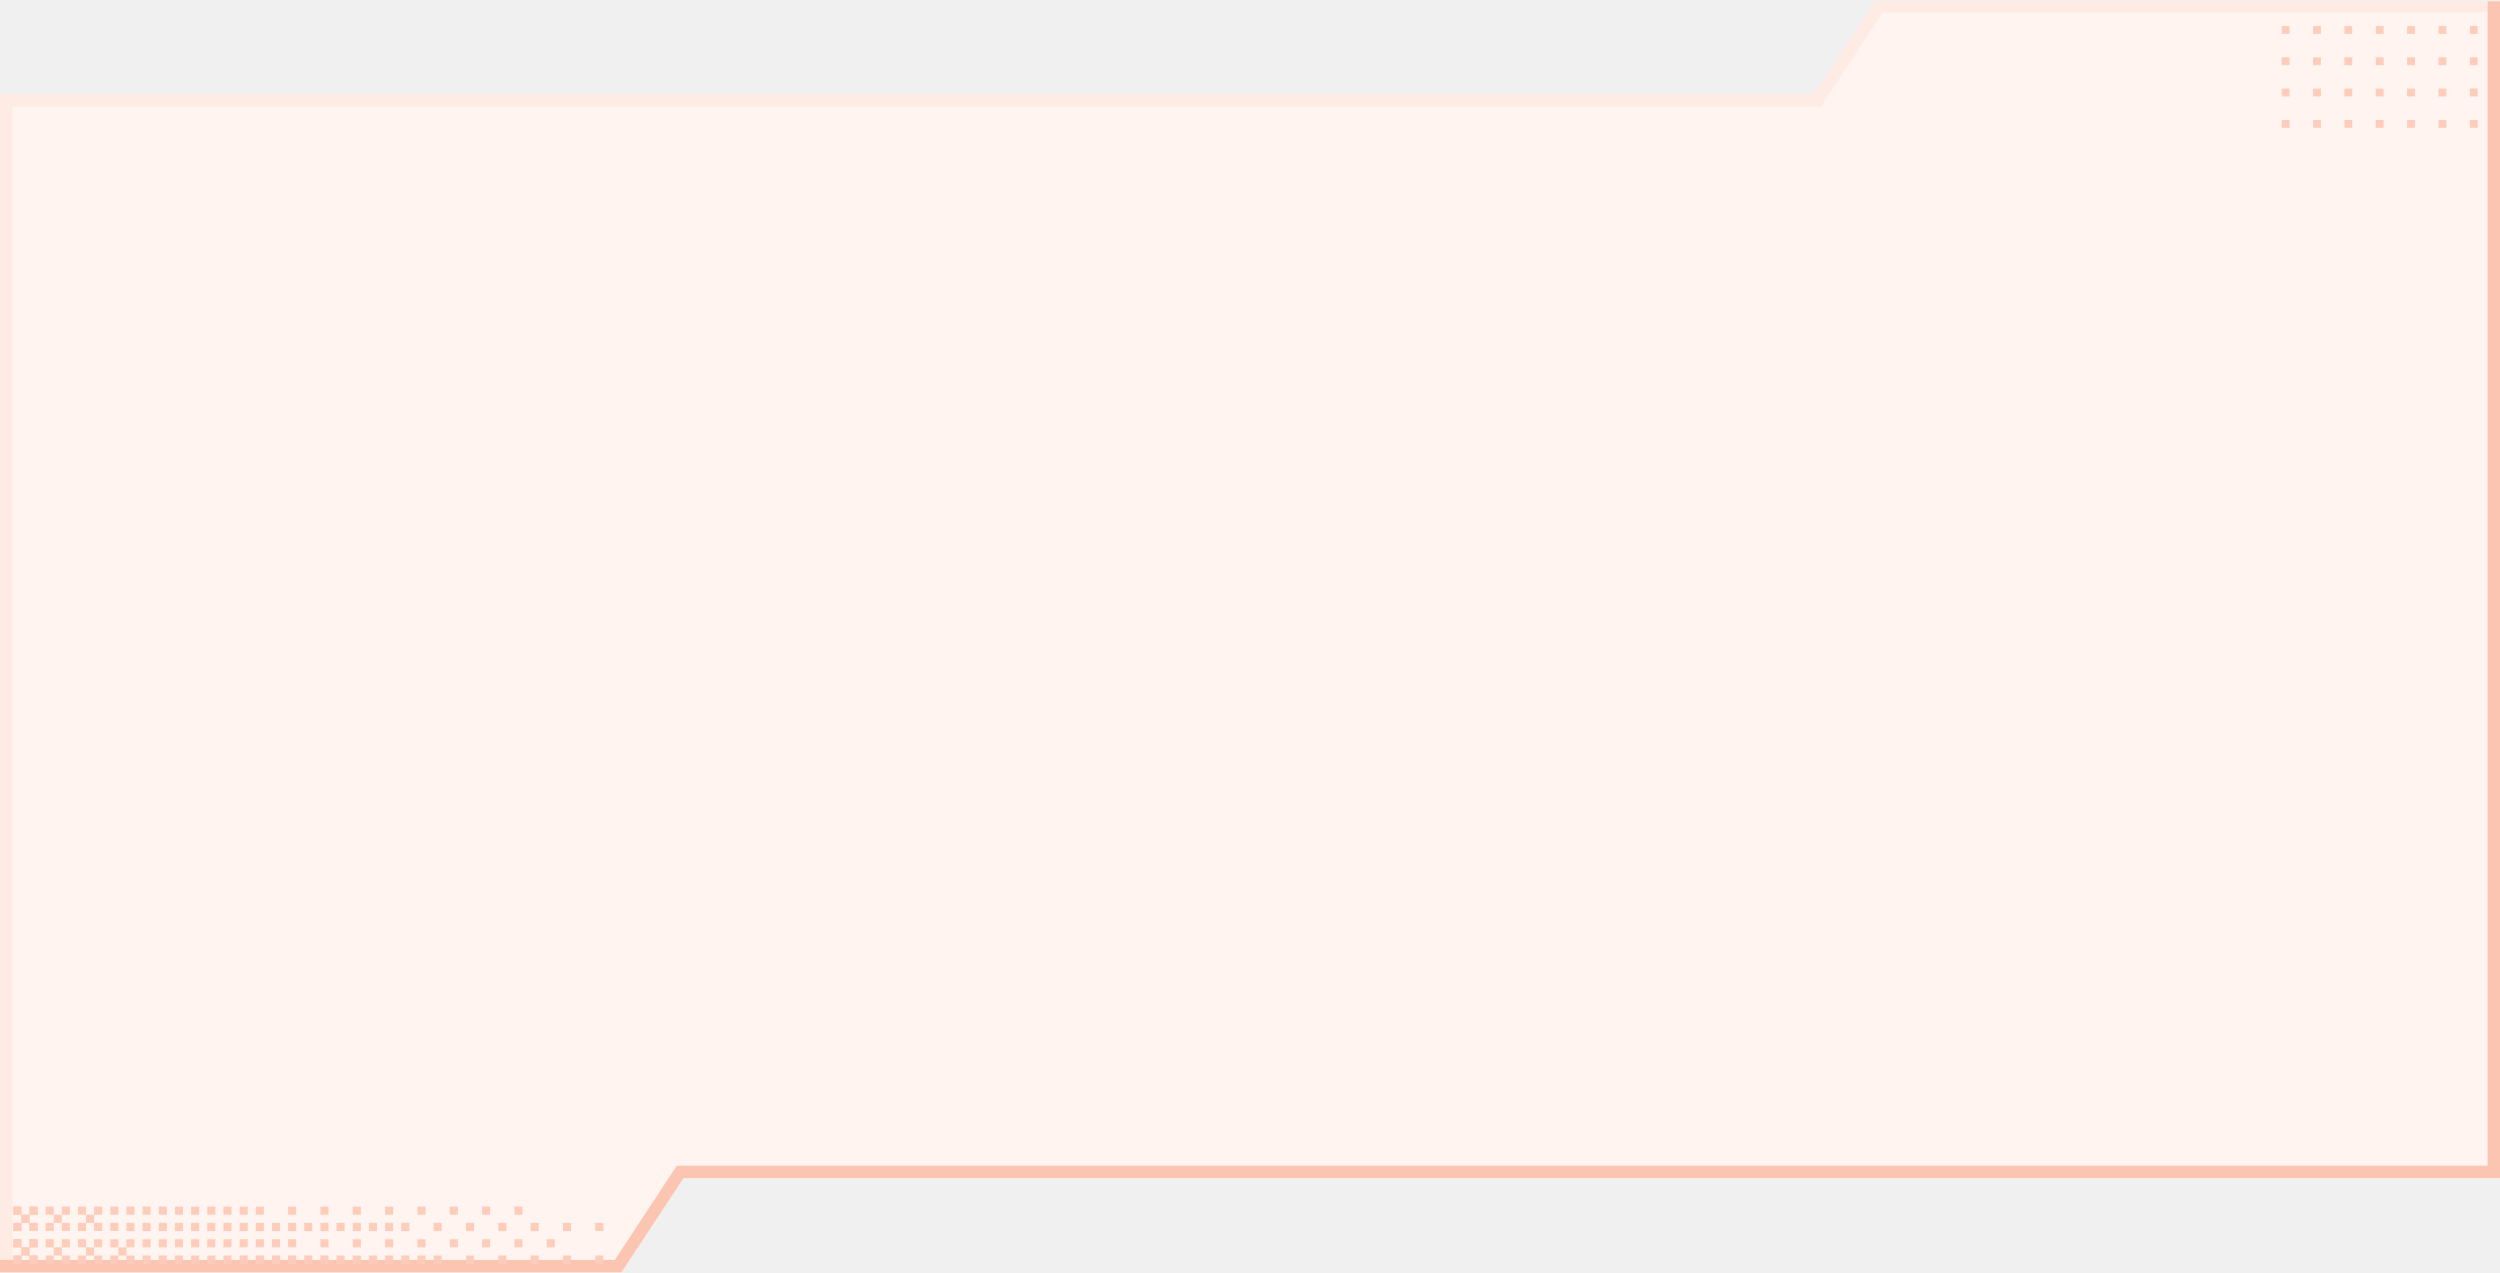
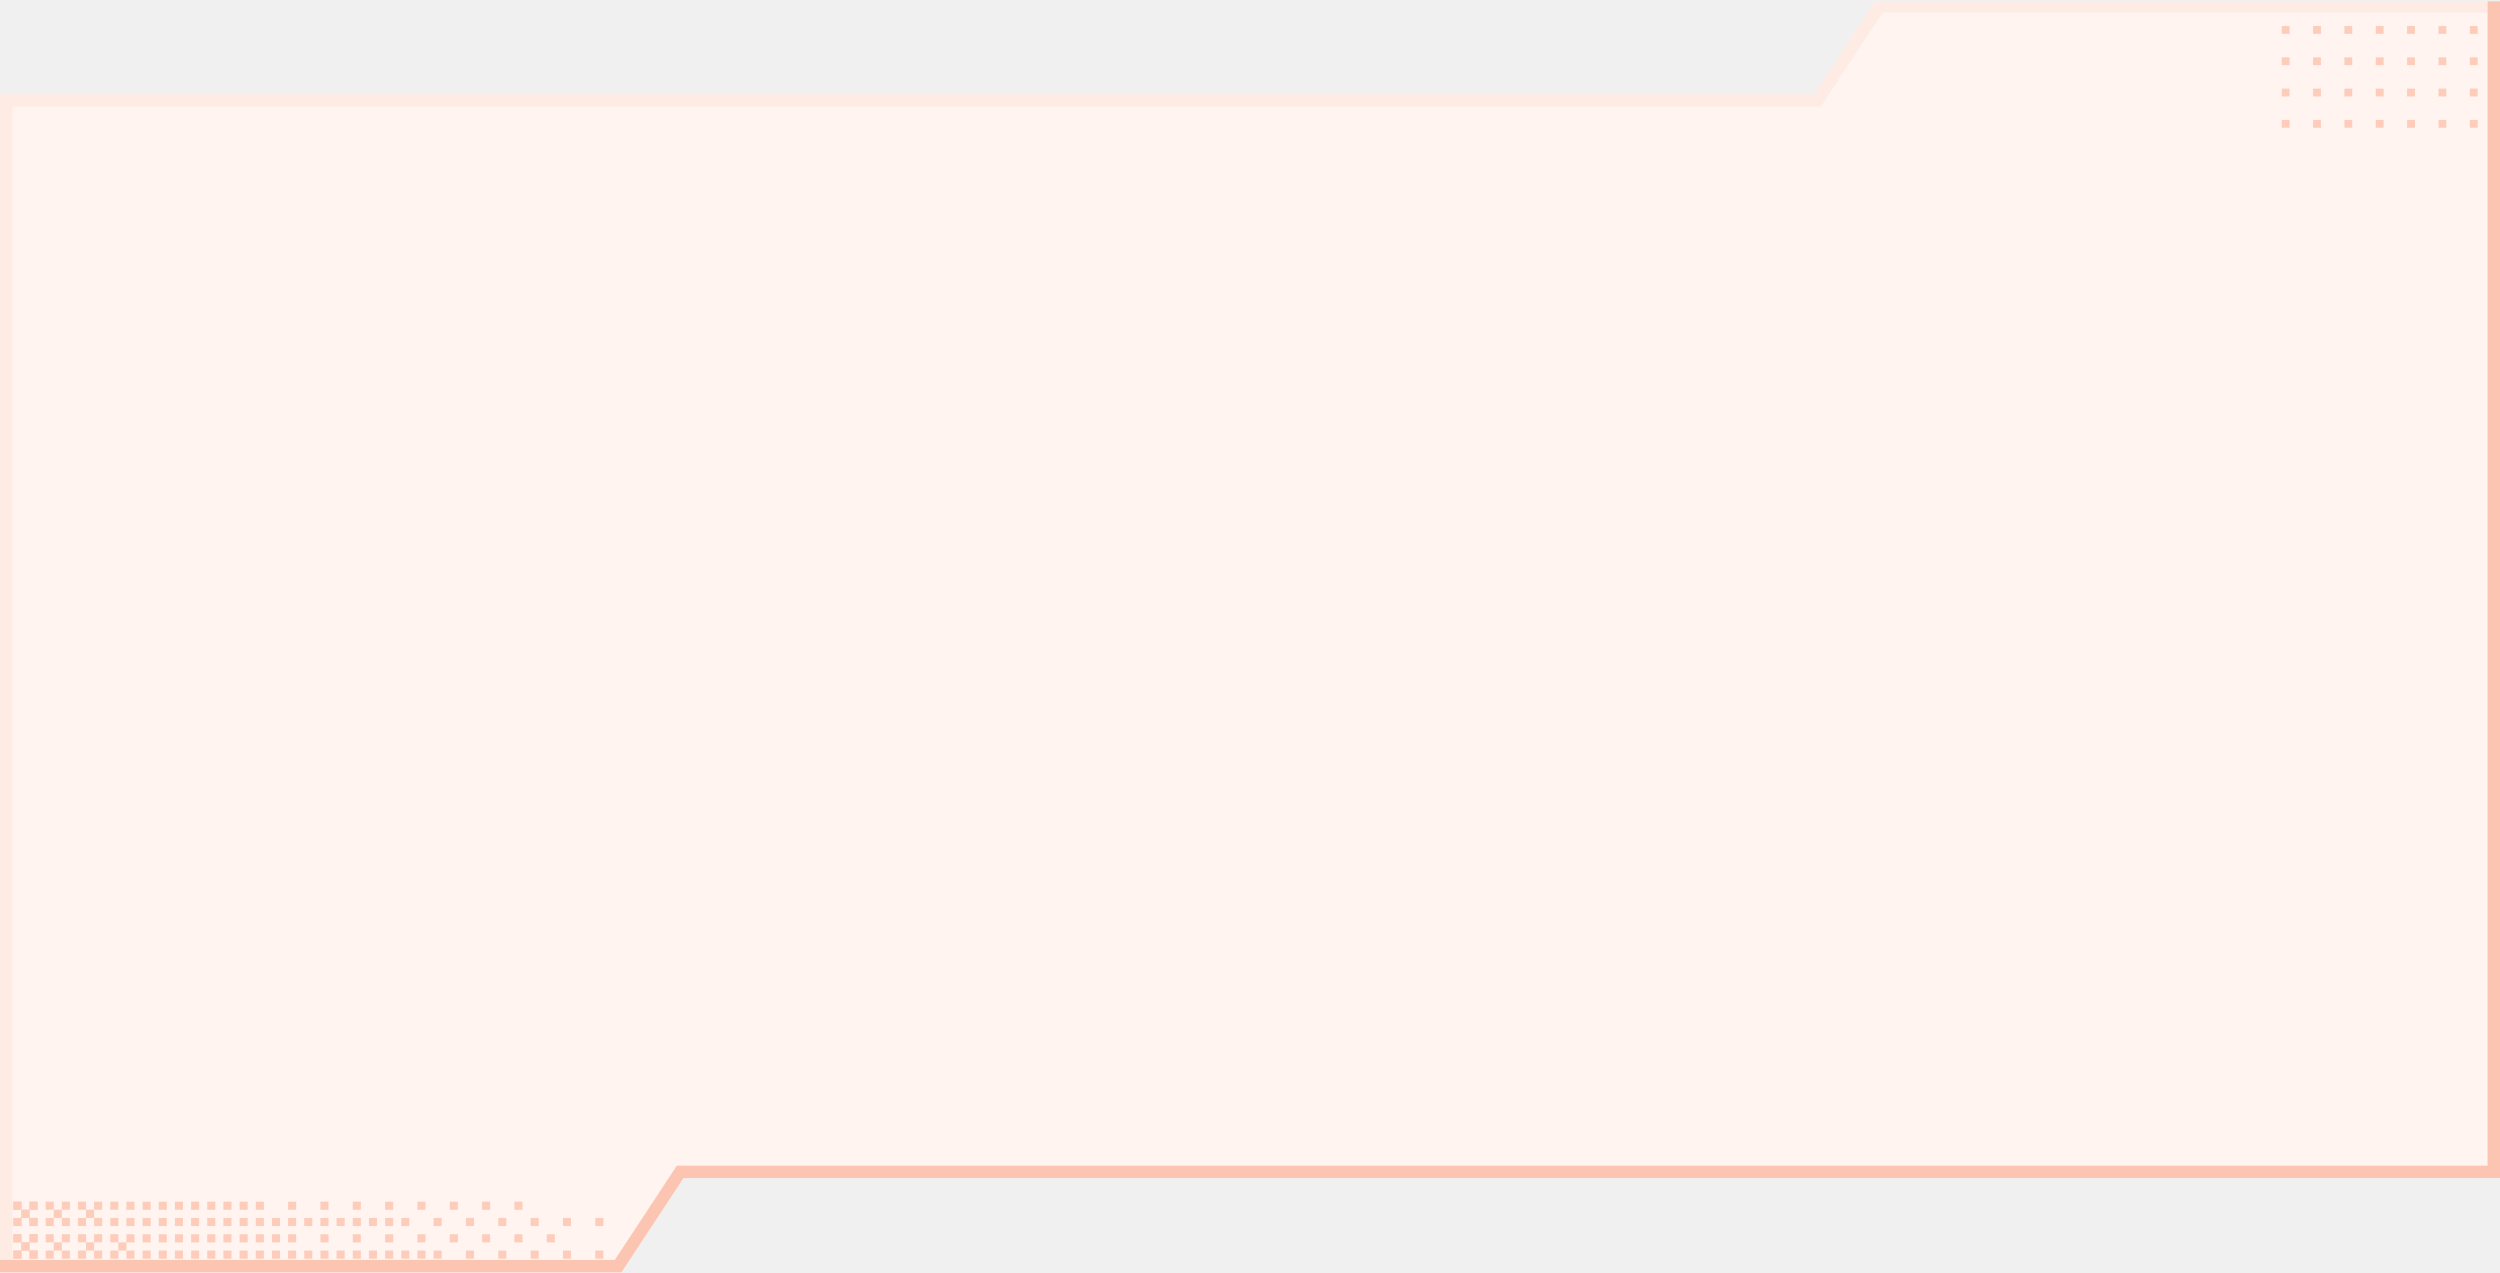
<svg xmlns="http://www.w3.org/2000/svg" width="1008" height="513" viewBox="0 0 1008 513" fill="none">
  <g clip-path="url(#clip0_1601_3332)">
    <path d="M1.90735e-06 513L0 38L731.444 37.999L756.426 0H1008V475.001L275.598 475L250.582 513H1.90735e-06Z" fill="#FFF4F0" />
    <path d="M0 38L731.444 37.999L756.426 0H1003V5H759.122L734.14 42.999L5 43L5 508H0V38Z" fill="#FEEBE4" />
    <path d="M0.001 508L0 38L0 513H250.582L275.598 475L1008 475.001V0H1003L1003 470.001L272.903 470L247.888 508L0.001 508Z" fill="#FCC5B1" />
    <g clip-path="url(#clip1_1601_3332)">
-       <path d="M282.383 506.216V509.499H279.127V506.216H282.383ZM266.09 509.499H269.345V506.216H266.09V509.499ZM266.09 496.354H269.345V493.072H266.09V496.354ZM253.052 509.499H256.308V506.216H253.052V509.499ZM253.052 496.354H256.308V493.072H253.052V496.354ZM240.015 509.499H243.271V506.216H240.015V509.499ZM240.015 496.354H243.271V493.072H240.015V496.354ZM226.977 509.499H230.233V506.216H226.977V509.499ZM226.977 496.354H230.233V493.072H226.977V496.354ZM220.459 502.927H223.714V499.644H220.459V502.927ZM213.94 509.499H217.196V506.216H213.94V509.499ZM213.94 496.354H217.196V493.072H213.94V496.354ZM207.421 502.927H210.677V499.644H207.421V502.927ZM207.421 489.782H210.677V486.499H207.421V489.782ZM200.902 509.499H204.158V506.216H200.902V509.499ZM200.902 496.354H204.158V493.072H200.902V496.354ZM194.384 502.927H197.64V499.644H194.384V502.927ZM194.384 489.782H197.64V486.499H194.384V489.782ZM187.865 509.499H191.121V506.216H187.865V509.499ZM187.865 496.354H191.121V493.072H187.865V496.354ZM181.346 502.927H184.602V499.644H181.346V502.927ZM181.346 489.782L184.602 489.782V486.499L181.346 486.499V489.782ZM174.828 509.499H178.084V506.216H174.828V509.499ZM174.828 496.354H178.084V493.072H174.828V496.354ZM168.309 509.499H171.565V506.216H168.309V509.499ZM168.309 502.927H171.565V499.644H168.309V502.927ZM168.309 489.782H171.565V486.499H168.309V489.782ZM161.79 509.499H165.046V506.216H161.79V509.499ZM161.79 496.354H165.046V493.072H161.79V496.354ZM155.271 509.499H158.527V506.216H155.271V509.499ZM155.271 502.927H158.527V499.644H155.271V502.927ZM155.271 496.354H158.527V493.072H155.271V496.354ZM155.271 489.782H158.527V486.499H155.271V489.782ZM148.753 509.499H152.009V506.216H148.753V509.499ZM148.753 496.354H152.009V493.072H148.753V496.354ZM142.234 509.499H145.49V506.216H142.234V509.499ZM142.234 502.927H145.49V499.644H142.234V502.927ZM142.234 496.354H145.49V493.072H142.234V496.354ZM142.234 489.782H145.49V486.499H142.234V489.782ZM135.715 509.499H138.971V506.216H135.715V509.499ZM135.715 496.354H138.971V493.072H135.715V496.354ZM129.197 509.499H132.453V506.216H129.197V509.499ZM129.197 502.927H132.453V499.644H129.197V502.927ZM129.197 496.354H132.453V493.072H129.197V496.354ZM129.197 489.782H132.453V486.499H129.197V489.782ZM122.678 509.499H125.934V506.216H122.678V509.499ZM122.678 496.354H125.934V493.072H122.678V496.354ZM116.159 509.499H119.415V506.216H116.159V509.499ZM116.159 502.927H119.415V499.644H116.159V502.927ZM116.159 496.354H119.415V493.072H116.159V496.354ZM116.159 489.782H119.415V486.499H116.159V489.782ZM109.641 509.499H112.896V506.216H109.641V509.499ZM109.641 502.927H112.896V499.644H109.641V502.927ZM109.641 496.354H112.896V493.072H109.641V496.354ZM103.122 509.499H106.378V506.216H103.122V509.499ZM103.122 502.927H106.378V499.644H103.122V502.927ZM103.122 496.354H106.378V493.072H103.122V496.354ZM103.122 489.782H106.378V486.499H103.122V489.782ZM96.603 509.499H99.859V506.216H96.603V509.499ZM96.603 502.927H99.859V499.644H96.603V502.927ZM96.603 496.354H99.859V493.072H96.603V496.354ZM96.603 489.782H99.859V486.499H96.603V489.782ZM90.084 509.499H93.34V506.216H90.084V509.499ZM90.084 502.927H93.34V499.644H90.084V502.927ZM90.084 496.354H93.34V493.072H90.084V496.354ZM90.084 489.782H93.34V486.499H90.084V489.782ZM83.566 509.499H86.822V506.216H83.566V509.499ZM83.566 502.927H86.822V499.644H83.566V502.927ZM83.566 496.354H86.822V493.072H83.566V496.354ZM83.566 489.782H86.822V486.499H83.566V489.782ZM77.047 509.499H80.303V506.216H77.047V509.499ZM77.047 502.927H80.303V499.644H77.047V502.927ZM77.047 496.354H80.303V493.072H77.047V496.354ZM77.047 489.782H80.303V486.499H77.047V489.782ZM70.528 509.499H73.784V506.216H70.528V509.499ZM70.528 502.927H73.784V499.644H70.528V502.927ZM70.528 496.354H73.784V493.072H70.528V496.354ZM70.528 489.782H73.784V486.499H70.528V489.782ZM64.01 509.499H67.266V506.216H64.01V509.499ZM64.01 502.927H67.266V499.644H64.01V502.927ZM64.01 496.354H67.266V493.072H64.01V496.354ZM64.01 489.782H67.266V486.499H64.01V489.782ZM57.491 509.499H60.747L60.747 506.216H57.491L57.491 509.499ZM57.491 502.927H60.747V499.644H57.491V502.927ZM57.491 496.354H60.747V493.072H57.491V496.354ZM57.491 489.782H60.747V486.499H57.491V489.782ZM54.235 509.499L54.235 506.216H50.979L50.979 509.499H54.235ZM50.979 502.927H54.235V499.644H50.979V502.927ZM50.979 496.354H54.235V493.072H50.979V496.354ZM50.979 489.782H54.235V486.499H50.979V489.782ZM47.723 506.209H50.979V502.927H47.723V506.209ZM44.467 509.492H47.723L47.723 506.209H44.467L44.467 509.492ZM44.467 499.637V502.92H47.723V499.637H44.467ZM47.723 493.065H44.467V496.347H47.723V493.065ZM47.723 486.492H44.467V489.775H47.723V486.499V486.492ZM41.205 509.492L41.205 506.209H37.949L37.949 509.492H41.205ZM37.949 502.92H41.205V499.637H37.949V502.92ZM41.205 496.347V493.065H37.949V496.347H41.205ZM37.949 489.775H41.205V486.499H37.949V489.782V489.775ZM34.693 506.202H37.949V502.92H34.693V506.202ZM34.693 493.058H37.949V489.775H34.693V493.058ZM31.437 509.485H34.693V506.202H31.437V509.485ZM31.437 499.63V502.913H34.693V499.63H31.437ZM31.437 496.347H34.693V493.065H31.437V496.347ZM31.437 486.492V489.775H34.693V486.499H31.437V486.492ZM28.181 509.492V506.209H24.925V509.492H28.181ZM24.925 502.92H28.181V499.637H24.925V502.92ZM28.181 496.347V493.065H24.925V496.347H28.181ZM24.925 489.775H28.181V486.499H24.925V489.782V489.775ZM21.669 506.202H24.925V502.92H21.669V506.202ZM21.669 493.058H24.925V489.775H21.669V493.058ZM18.413 509.485H21.669V506.202H18.413V509.485ZM18.413 499.63V502.913H21.669V499.63H18.413ZM18.413 496.347H21.669V493.065H18.413V496.347ZM18.413 486.492V489.775H21.669V486.499H18.413V486.492ZM15.157 509.492V506.209H11.902V509.492H15.157ZM11.902 502.92H15.157V499.637H11.902L11.902 502.92ZM15.157 496.347V493.065H11.902L11.902 496.347H15.157ZM11.902 489.775H15.157V486.499H11.902V489.782V489.775ZM8.646 506.202H11.902V502.92H8.646V506.202ZM8.646 493.058H11.902V489.775H8.646V493.058ZM5.383 509.499H8.639V506.216H5.383V509.499ZM5.383 499.644L5.383 502.927H8.639L8.639 499.644H5.383ZM5.383 496.361H8.639L8.639 493.079H5.383L5.383 496.361ZM5.383 486.499L5.383 489.782H8.639V486.499H5.383Z" fill="#FDCCBA" />
-       <path d="M15.157 506.202V509.485H11.902V506.202L15.157 506.202Z" fill="#FDCCBA" />
-       <path d="M15.157 502.913H11.902V506.195H8.646V502.913H11.902L11.902 499.63H15.157V502.913Z" fill="#FDCCBA" />
-       <path d="M15.157 493.058V496.34H11.902L11.902 493.058L15.157 493.058Z" fill="#FDCCBA" />
-       <path d="M15.157 489.768H11.902V489.775V493.051H8.646V489.768H11.902V486.492H15.157V489.768Z" fill="#FDCCBA" />
-       <path d="M8.639 509.492H5.383V506.209H8.639V509.492Z" fill="#FDCCBA" />
-       <path d="M5.383 502.92L5.383 499.637H8.639L8.639 502.92H5.383Z" fill="#FDCCBA" />
-       <path d="M8.639 496.354H5.383L5.383 493.072H8.639L8.639 496.354Z" fill="#FDCCBA" />
-       <path d="M5.383 489.775L5.383 486.492H8.639V489.775H5.383Z" fill="#FDCCBA" />
+       <path d="M282.383 504.216V507.499H279.127V504.216H282.383ZM266.09 507.499H269.345V504.216H266.09V507.499ZM266.09 494.354H269.345V491.072H266.09V494.354ZM253.052 507.499H256.308V504.216H253.052V507.499ZM253.052 494.354H256.308V491.072H253.052V494.354ZM240.015 507.499H243.271V504.216H240.015V507.499ZM240.015 494.354H243.271V491.072H240.015V494.354ZM226.977 507.499H230.233V504.216H226.977V507.499ZM226.977 494.354H230.233V491.072H226.977V494.354ZM220.459 500.927H223.714V497.644H220.459V500.927ZM213.94 507.499H217.196V504.216H213.94V507.499ZM213.94 494.354H217.196V491.072H213.94V494.354ZM207.421 500.927H210.677V497.644H207.421V500.927ZM207.421 487.782H210.677V484.499H207.421V487.782ZM200.902 507.499H204.158V504.216H200.902V507.499ZM200.902 494.354H204.158V491.072H200.902V494.354ZM194.384 500.927H197.64V497.644H194.384V500.927ZM194.384 487.782H197.64V484.499H194.384V487.782ZM187.865 507.499H191.121V504.216H187.865V507.499ZM187.865 494.354H191.121V491.072H187.865V494.354ZM181.346 500.927H184.602V497.644H181.346V500.927ZM181.346 487.782L184.602 487.782V484.499L181.346 484.499V487.782ZM174.828 507.499H178.084V504.216H174.828V507.499ZM174.828 494.354H178.084V491.072H174.828V494.354ZM168.309 507.499H171.565V504.216H168.309V507.499ZM168.309 500.927H171.565V497.644H168.309V500.927ZM168.309 487.782H171.565V484.499H168.309V487.782ZM161.79 507.499H165.046V504.216H161.79V507.499ZM161.79 494.354H165.046V491.072H161.79V494.354ZM155.271 507.499H158.527V504.216H155.271V507.499ZM155.271 500.927H158.527V497.644H155.271V500.927ZM155.271 494.354H158.527V491.072H155.271V494.354ZM155.271 487.782H158.527V484.499H155.271V487.782ZM148.753 507.499H152.009V504.216H148.753V507.499ZM148.753 494.354H152.009V491.072H148.753V494.354ZM142.234 507.499H145.49V504.216H142.234V507.499ZM142.234 500.927H145.49V497.644H142.234V500.927ZM142.234 494.354H145.49V491.072H142.234V494.354ZM142.234 487.782H145.49V484.499H142.234V487.782ZM135.715 507.499H138.971V504.216H135.715V507.499ZM135.715 494.354H138.971V491.072H135.715V494.354ZM129.197 507.499H132.453V504.216H129.197V507.499ZM129.197 500.927H132.453V497.644H129.197V500.927ZM129.197 494.354H132.453V491.072H129.197V494.354ZM129.197 487.782H132.453V484.499H129.197V487.782ZM122.678 507.499H125.934V504.216H122.678V507.499ZM122.678 494.354H125.934V491.072H122.678V494.354ZM116.159 507.499H119.415V504.216H116.159V507.499ZM116.159 500.927H119.415V497.644H116.159V500.927ZM116.159 494.354H119.415V491.072H116.159V494.354ZM116.159 487.782H119.415V484.499H116.159V487.782ZM109.641 507.499H112.896V504.216H109.641V507.499ZM109.641 500.927H112.896V497.644H109.641V500.927ZM109.641 494.354H112.896V491.072H109.641V494.354ZM103.122 507.499H106.378V504.216H103.122V507.499ZM103.122 500.927H106.378V497.644H103.122V500.927ZM103.122 494.354H106.378V491.072H103.122V494.354ZM103.122 487.782H106.378V484.499H103.122V487.782ZM96.603 507.499H99.859V504.216H96.603V507.499ZM96.603 500.927H99.859V497.644H96.603V500.927ZM96.603 494.354H99.859V491.072H96.603V494.354ZM96.603 487.782H99.859V484.499H96.603V487.782ZM90.084 507.499H93.34V504.216H90.084V507.499ZM90.084 500.927H93.34V497.644H90.084V500.927ZM90.084 494.354H93.34V491.072H90.084V494.354ZM90.084 487.782H93.34V484.499H90.084V487.782ZM83.566 507.499H86.822V504.216H83.566V507.499ZM83.566 500.927H86.822V497.644H83.566V500.927ZM83.566 494.354H86.822V491.072H83.566V494.354ZM83.566 487.782H86.822V484.499H83.566V487.782ZM77.047 507.499H80.303V504.216H77.047V507.499ZM77.047 500.927H80.303V497.644H77.047V500.927ZM77.047 494.354H80.303V491.072H77.047V494.354ZM77.047 487.782H80.303V484.499H77.047V487.782ZM70.528 507.499H73.784V504.216H70.528V507.499ZM70.528 500.927H73.784V497.644H70.528V500.927ZM70.528 494.354H73.784V491.072H70.528V494.354ZM70.528 487.782H73.784V484.499H70.528V487.782ZM64.01 507.499H67.266V504.216H64.01V507.499ZM64.01 500.927H67.266V497.644H64.01V500.927ZM64.01 494.354H67.266V491.072H64.01V494.354ZM64.01 487.782H67.266V484.499H64.01V487.782ZM57.491 507.499H60.747L60.747 504.216H57.491L57.491 507.499ZM57.491 500.927H60.747V497.644H57.491V500.927ZM57.491 494.354H60.747V491.072H57.491V494.354ZM57.491 487.782H60.747V484.499H57.491V487.782ZM54.235 507.499L54.235 504.216H50.979L50.979 507.499H54.235ZM50.979 500.927H54.235V497.644H50.979V500.927ZM50.979 494.354H54.235V491.072H50.979V494.354ZM50.979 487.782H54.235V484.499H50.979V487.782ZM47.723 504.209H50.979V500.927H47.723V504.209ZM44.467 507.492H47.723L47.723 504.209H44.467L44.467 507.492ZM44.467 497.637V500.92H47.723V497.637H44.467ZM47.723 491.065H44.467V494.347H47.723V491.065ZM47.723 484.492H44.467V487.775H47.723V484.499V484.492ZM41.205 507.492L41.205 504.209H37.949L37.949 507.492H41.205ZM37.949 500.92H41.205V497.637H37.949V500.92ZM41.205 494.347V491.065H37.949V494.347H41.205ZM37.949 487.775H41.205V484.499H37.949V487.782V487.775ZM34.693 504.202H37.949V500.92H34.693V504.202ZM34.693 491.058H37.949V487.775H34.693V491.058ZM31.437 507.485H34.693V504.202H31.437V507.485ZM31.437 497.63V500.913H34.693V497.63H31.437ZM31.437 494.347H34.693V491.065H31.437V494.347ZM31.437 484.492V487.775H34.693V484.499H31.437V484.492ZM28.181 507.492V504.209H24.925V507.492H28.181ZM24.925 500.92H28.181V497.637H24.925V500.92ZM28.181 494.347V491.065H24.925V494.347H28.181ZM24.925 487.775H28.181V484.499H24.925V487.782V487.775ZM21.669 504.202H24.925V500.92H21.669V504.202ZM21.669 491.058H24.925V487.775H21.669V491.058ZM18.413 507.485H21.669V504.202H18.413V507.485ZM18.413 497.63V500.913H21.669V497.63H18.413ZM18.413 494.347H21.669V491.065H18.413V494.347ZM18.413 484.492V487.775H21.669V484.499H18.413V484.492ZM15.157 507.492V504.209H11.902V507.492H15.157ZM11.902 500.92H15.157V497.637H11.902L11.902 500.92ZM15.157 494.347V491.065H11.902L11.902 494.347H15.157ZM11.902 487.775H15.157V484.499H11.902V487.782V487.775ZM8.646 504.202H11.902V500.92H8.646V504.202ZM8.646 491.058H11.902V487.775H8.646V491.058ZM5.383 507.499H8.639V504.216H5.383V507.499ZM5.383 497.644L5.383 500.927H8.639L8.639 497.644H5.383ZM5.383 494.361H8.639L8.639 491.079H5.383L5.383 494.361ZM5.383 484.499L5.383 487.782H8.639V484.499H5.383Z" fill="#FDCCBA" />
+       <path d="M15.157 504.202V507.485H11.902V504.202L15.157 504.202Z" fill="#FDCCBA" />
+       <path d="M15.157 500.913H11.902V504.195H8.646V500.913H11.902L11.902 497.63H15.157V500.913Z" fill="#FDCCBA" />
+       <path d="M15.157 491.058V494.34H11.902L11.902 491.058L15.157 491.058Z" fill="#FDCCBA" />
+       <path d="M15.157 487.768H11.902V487.775V491.051H8.646V487.768H11.902V484.492H15.157V487.768Z" fill="#FDCCBA" />
+       <path d="M8.639 507.492H5.383V504.209H8.639V507.492Z" fill="#FDCCBA" />
+       <path d="M5.383 500.92L5.383 497.637H8.639L8.639 500.92H5.383Z" fill="#FDCCBA" />
+       <path d="M8.639 494.354H5.383L5.383 491.072H8.639L8.639 494.354Z" fill="#FDCCBA" />
+       <path d="M5.383 487.775L5.383 484.492H8.639V487.775H5.383Z" fill="#FDCCBA" />
    </g>
    <g clip-path="url(#clip2_1601_3332)">
      <path d="M998.992 13.652L998.992 10.5L995.834 10.5L995.834 13.652L998.992 13.652Z" fill="#FDCCBA" />
      <path d="M998.992 26.269L998.992 23.117L995.834 23.117L995.834 26.269L998.992 26.269Z" fill="#FDCCBA" />
      <path d="M998.992 38.887L998.992 35.734L995.834 35.734L995.834 38.887L998.992 38.887Z" fill="#FDCCBA" />
      <path d="M998.992 51.496L998.992 48.344L995.834 48.344L995.834 51.496L998.992 51.496Z" fill="#FDCCBA" />
      <path d="M986.355 13.652L986.355 10.5L983.197 10.5L983.197 13.652L986.355 13.652Z" fill="#FDCCBA" />
      <path d="M986.355 26.269L986.355 23.117L983.197 23.117L983.197 26.269L986.355 26.269Z" fill="#FDCCBA" />
      <path d="M986.355 38.887L986.355 35.734L983.197 35.734L983.197 38.887L986.355 38.887Z" fill="#FDCCBA" />
      <path d="M986.355 51.496L986.355 48.344L983.197 48.344L983.197 51.496L986.355 51.496Z" fill="#FDCCBA" />
      <path d="M973.711 13.652L973.711 10.5L970.553 10.5L970.553 13.652L973.711 13.652Z" fill="#FDCCBA" />
      <path d="M973.711 26.269L973.711 23.117L970.553 23.117L970.553 26.269L973.711 26.269Z" fill="#FDCCBA" />
      <path d="M973.711 38.887L973.711 35.734L970.553 35.734L970.553 38.887L973.711 38.887Z" fill="#FDCCBA" />
      <path d="M973.711 51.496L973.711 48.344L970.553 48.344L970.553 51.496L973.711 51.496Z" fill="#FDCCBA" />
      <path d="M961.074 13.652L961.074 10.5L957.916 10.5L957.916 13.652L961.074 13.652Z" fill="#FDCCBA" />
      <path d="M961.074 26.269L961.074 23.117L957.916 23.117L957.916 26.269L961.074 26.269Z" fill="#FDCCBA" />
      <path d="M961.074 38.887L961.074 35.734L957.916 35.734L957.916 38.887L961.074 38.887Z" fill="#FDCCBA" />
      <path d="M961.074 51.496L961.074 48.344L957.916 48.344L957.916 51.496L961.074 51.496Z" fill="#FDCCBA" />
      <path d="M948.432 13.652L948.432 10.5L945.274 10.5L945.274 13.652L948.432 13.652Z" fill="#FDCCBA" />
      <path d="M948.432 26.269L948.432 23.117L945.274 23.117L945.274 26.269L948.432 26.269Z" fill="#FDCCBA" />
      <path d="M948.432 38.887L948.432 35.734L945.274 35.734L945.274 38.887L948.432 38.887Z" fill="#FDCCBA" />
      <path d="M948.432 51.496L948.432 48.344L945.274 48.344L945.274 51.496L948.432 51.496Z" fill="#FDCCBA" />
      <path d="M935.795 13.652L935.795 10.5L932.637 10.5L932.637 13.652L935.795 13.652Z" fill="#FDCCBA" />
      <path d="M935.795 26.269L935.795 23.117L932.637 23.117L932.637 26.269L935.795 26.269Z" fill="#FDCCBA" />
      <path d="M935.795 38.887L935.795 35.734L932.637 35.734L932.637 38.887L935.795 38.887Z" fill="#FDCCBA" />
      <path d="M935.795 51.496L935.795 48.344L932.637 48.344L932.637 51.496L935.795 51.496Z" fill="#FDCCBA" />
      <path d="M923.15 13.652L923.15 10.5L919.992 10.5L919.992 13.652L923.15 13.652Z" fill="#FDCCBA" />
      <path d="M923.15 26.269L923.15 23.117L919.992 23.117L919.992 26.269L923.15 26.269Z" fill="#FDCCBA" />
      <path d="M923.15 38.887L923.15 35.734L919.992 35.734L919.992 38.887L923.15 38.887Z" fill="#FDCCBA" />
      <path d="M923.15 51.496L923.15 48.344L919.992 48.344L919.992 51.496L923.15 51.496Z" fill="#FDCCBA" />
    </g>
  </g>
  <defs>
    <clipPath id="clip0_1601_3332">
      <rect width="1008" height="513" fill="white" transform="translate(0 0.5)" />
    </clipPath>
    <clipPath id="clip1_1601_3332">
-       <rect width="277" height="23" fill="white" transform="translate(-31 486.5)" />
+       <rect width="277" height="23" fill="white" transform="translate(-31 484.5)" />
    </clipPath>
    <clipPath id="clip2_1601_3332">
      <rect width="41" height="79" fill="white" transform="translate(999 10.5) rotate(90)" />
    </clipPath>
  </defs>
</svg>
